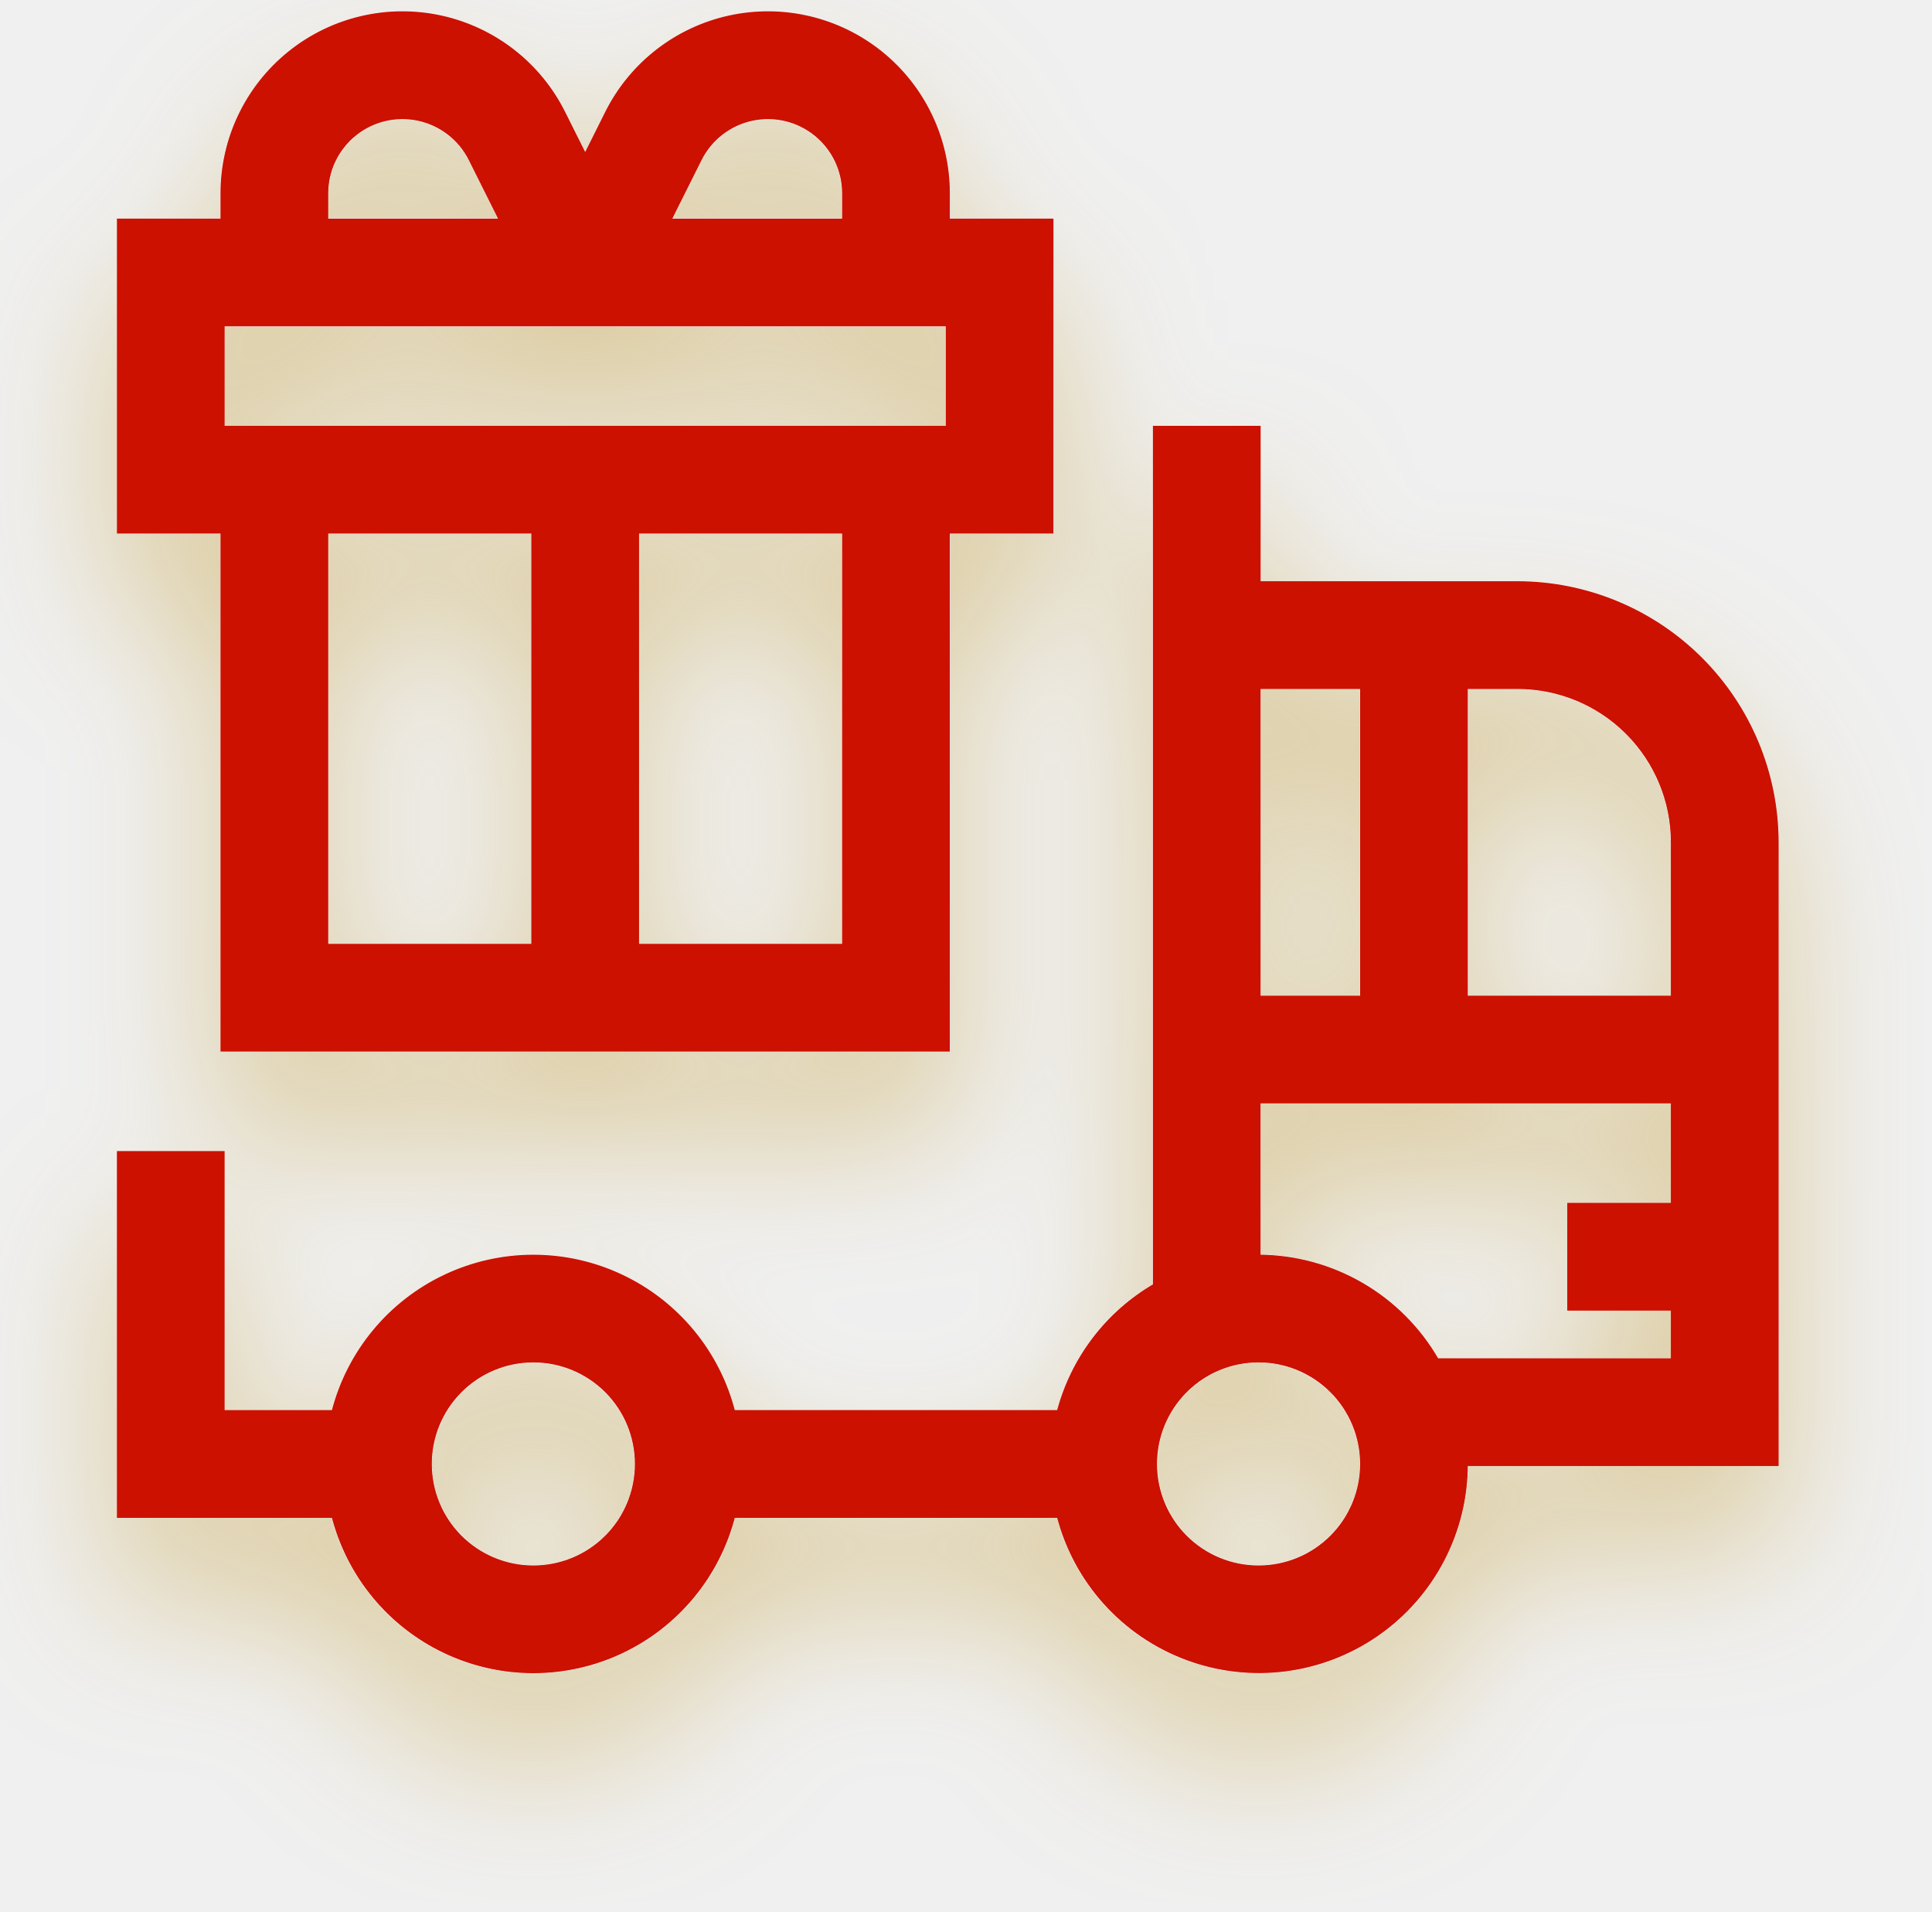
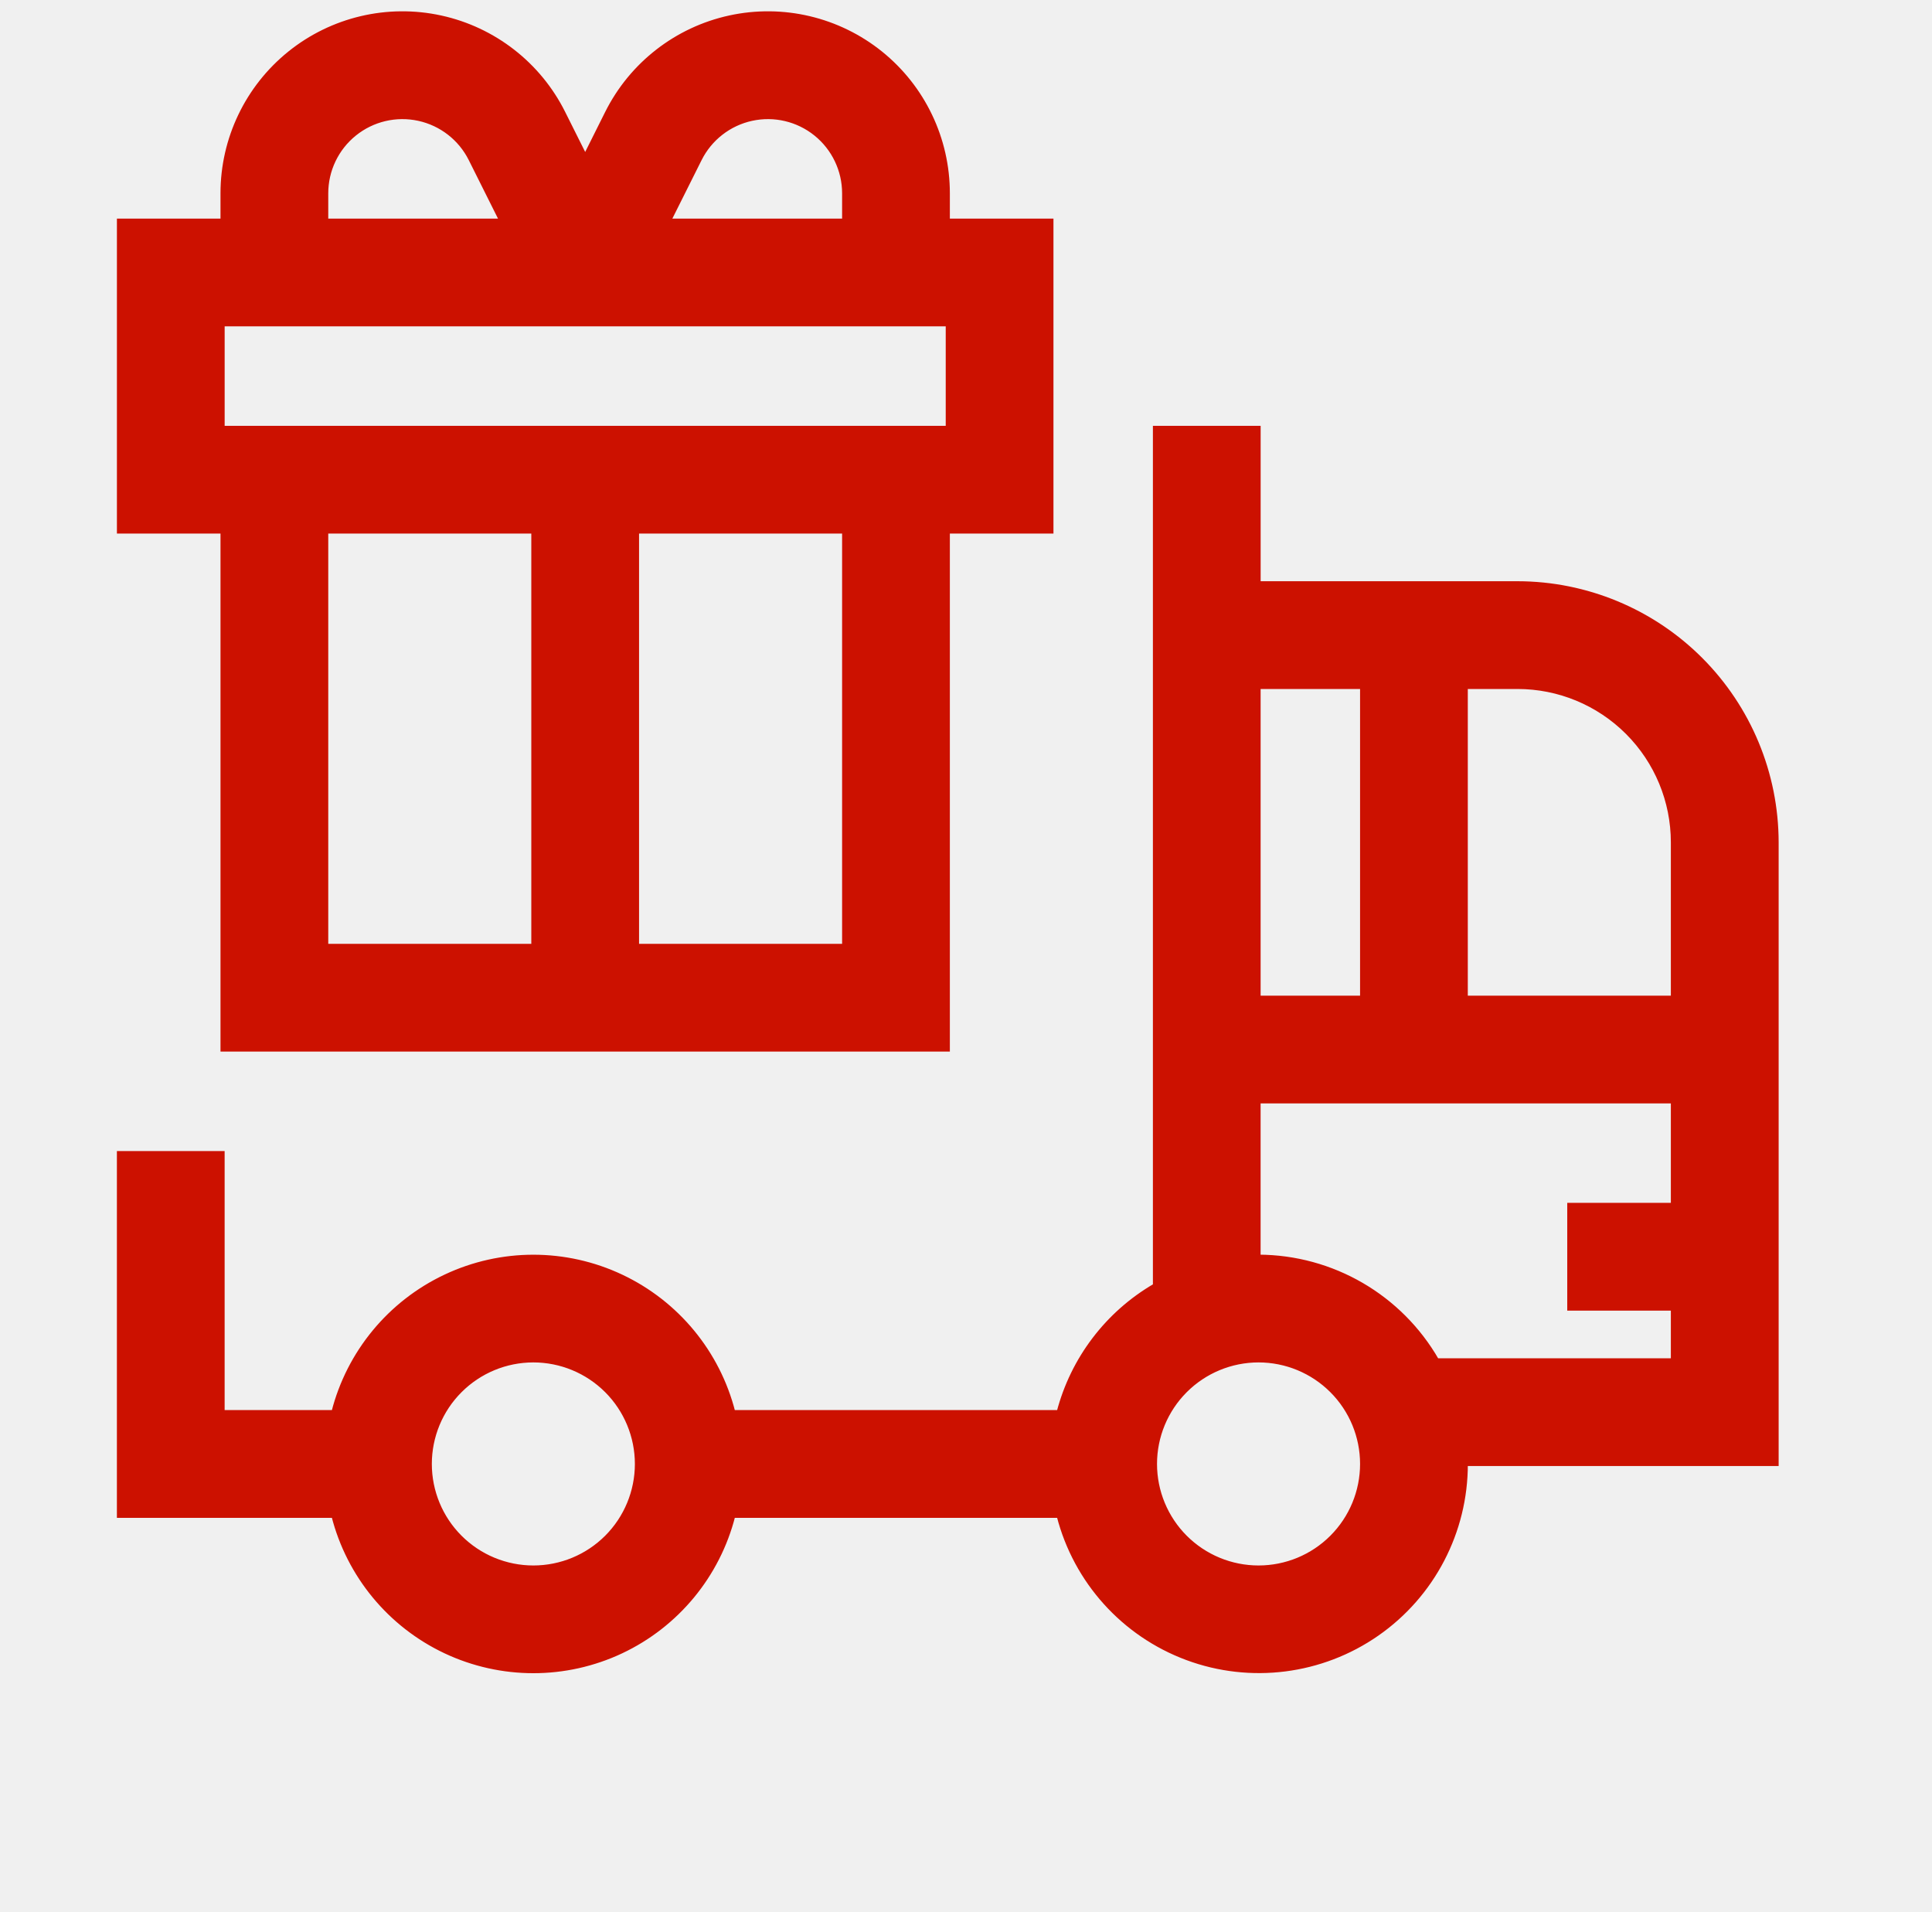
<svg xmlns="http://www.w3.org/2000/svg" width="93" height="92" viewBox="0 0 93 92" fill="none">
-   <g filter="url(#filter0_d_2070_4980)">
-     <mask id="mask0_2070_4980" style="mask-type:luminance" maskUnits="userSpaceOnUse" x="5" y="20" width="81" height="61">
-       <path d="M5.727 20.589H85.518V80.439H5.727V20.589Z" fill="white" stroke="white" stroke-width="0.391" />
-     </mask>
-     <g mask="url(#mask0_2070_4980)">
-       <path d="M73.051 28.077H60.583V20.597H55.597V61.879C53.303 63.213 51.636 65.406 50.964 67.973H35.294C34.563 65.101 32.587 62.707 29.907 61.443C27.227 60.179 24.122 60.179 21.442 61.443C18.761 62.707 16.786 65.102 16.054 67.973H10.713V55.505H5.727V72.96L16.054 72.961C16.786 75.832 18.761 78.227 21.442 79.491C24.122 80.754 27.227 80.754 29.907 79.491C32.587 78.227 34.563 75.832 35.294 72.961H50.964C51.776 76.118 54.084 78.678 57.141 79.812C60.198 80.946 63.617 80.511 66.293 78.647C68.968 76.784 70.561 73.728 70.557 70.467H85.518V40.545C85.514 37.239 84.2 34.071 81.862 31.733C79.525 29.396 76.356 28.081 73.051 28.077ZM25.674 75.453C24.352 75.453 23.083 74.928 22.148 73.993C21.212 73.058 20.687 71.789 20.687 70.466C20.687 69.144 21.212 67.875 22.148 66.94C23.083 66.005 24.351 65.479 25.674 65.479C26.997 65.479 28.265 66.005 29.201 66.94C30.135 67.875 30.661 69.144 30.661 70.466C30.661 71.789 30.135 73.058 29.201 73.993C28.265 74.928 26.997 75.453 25.674 75.453ZM60.582 33.064H65.569V48.025H60.582V33.064ZM60.582 75.453C59.26 75.453 57.991 74.928 57.056 73.993C56.121 73.058 55.595 71.789 55.595 70.466C55.595 69.144 56.121 67.875 57.056 66.94C57.991 66.005 59.26 65.479 60.582 65.479C61.904 65.479 63.173 66.005 64.108 66.94C65.044 67.875 65.569 69.144 65.569 70.466C65.569 71.789 65.044 73.058 64.108 73.993C63.173 74.928 61.905 75.453 60.582 75.453ZM80.529 57.999H75.542V62.986H80.529V65.479H69.169C67.401 62.404 64.129 60.504 60.581 60.492V53.012H80.529L80.529 57.999ZM80.529 48.025H70.555V33.064H73.049C75.033 33.064 76.935 33.852 78.338 35.255C79.741 36.657 80.529 38.56 80.529 40.544L80.529 48.025Z" fill="#CC1100" stroke="#CC1100" stroke-width="0.2" />
-     </g>
-     <mask id="mask1_2070_4980" style="mask-type:luminance" maskUnits="userSpaceOnUse" x="5" y="0" width="46" height="51">
-       <path d="M5.727 0.647H50.691V50.522H5.727V0.647Z" fill="white" stroke="white" stroke-width="0.391" />
-     </mask>
-     <g mask="url(#mask1_2070_4980)">
-       <path d="M10.714 50.518H45.623V25.583H50.61V10.622H45.623V9.306C45.624 6.685 44.438 4.206 42.398 2.561C40.357 0.917 37.682 0.285 35.122 0.843C32.562 1.401 30.392 3.089 29.221 5.433L28.169 7.538L27.116 5.433C25.946 3.089 23.775 1.401 21.215 0.843C18.655 0.285 15.98 0.917 13.94 2.561C11.899 4.206 10.713 6.685 10.714 9.306V10.622H5.728V25.583H10.714L10.714 50.518ZM25.675 45.531H15.701V25.584H25.675V45.531ZM40.636 45.531H30.662V25.584H40.636V45.531ZM33.682 7.665C34.178 6.671 35.098 5.955 36.183 5.718C37.269 5.481 38.403 5.749 39.268 6.446C40.133 7.143 40.636 8.195 40.636 9.306V10.622H32.203L33.682 7.665ZM15.701 9.306C15.701 8.194 16.204 7.143 17.069 6.446C17.934 5.749 19.069 5.481 20.154 5.718C21.24 5.955 22.16 6.671 22.656 7.665L24.134 10.622H15.701L15.701 9.306ZM10.714 15.609H45.624V20.596H10.714V15.609Z" fill="#CC1100" stroke="#CC1100" stroke-width="0.2" />
-     </g>
-   </g>
-   <defs>
-     <filter id="filter0_d_2070_4980" x="-1.373" y="-2.455" width="93.991" height="93.994" filterUnits="userSpaceOnUse" color-interpolation-filters="sRGB">
-       <feFlood flood-opacity="0" result="BackgroundImageFix" />
-       <feColorMatrix in="SourceAlpha" type="matrix" values="0 0 0 0 0 0 0 0 0 0 0 0 0 0 0 0 0 0 127 0" result="hardAlpha" />
-       <feOffset dy="4" />
-       <feGaussianBlur stdDeviation="3.5" />
-       <feComposite in2="hardAlpha" operator="out" />
-       <feColorMatrix type="matrix" values="0 0 0 0 0.771 0 0 0 0 0.636 0 0 0 0 0.267 0 0 0 0.5 0" />
-       <feBlend mode="normal" in2="BackgroundImageFix" result="effect1_dropShadow_2070_4980" />
-       <feBlend mode="normal" in="SourceGraphic" in2="effect1_dropShadow_2070_4980" result="shape" />
-     </filter>
-   </defs>
+   <path d="M73.051 28.077H60.583V20.597H55.597V61.879C53.303 63.213 51.636 65.406 50.964 67.973H35.294C34.563 65.101 32.587 62.707 29.907 61.443C27.227 60.179 24.122 60.179 21.442 61.443C18.761 62.707 16.786 65.102 16.054 67.973H10.713V55.505H5.727V72.96L16.054 72.961C16.786 75.832 18.761 78.227 21.442 79.491C24.122 80.754 27.227 80.754 29.907 79.491C32.587 78.227 34.563 75.832 35.294 72.961H50.964C51.776 76.118 54.084 78.678 57.141 79.812C60.198 80.946 63.617 80.511 66.293 78.647C68.968 76.784 70.561 73.728 70.557 70.467H85.518V40.545C85.514 37.239 84.2 34.071 81.862 31.733C79.525 29.396 76.356 28.081 73.051 28.077ZM25.674 75.453C24.352 75.453 23.083 74.928 22.148 73.993C21.212 73.058 20.687 71.789 20.687 70.466C20.687 69.144 21.212 67.875 22.148 66.94C23.083 66.005 24.351 65.479 25.674 65.479C26.997 65.479 28.265 66.005 29.201 66.94C30.135 67.875 30.661 69.144 30.661 70.466C30.661 71.789 30.135 73.058 29.201 73.993C28.265 74.928 26.997 75.453 25.674 75.453ZM60.582 33.064H65.569V48.025H60.582V33.064ZM60.582 75.453C59.26 75.453 57.991 74.928 57.056 73.993C56.121 73.058 55.595 71.789 55.595 70.466C55.595 69.144 56.121 67.875 57.056 66.94C57.991 66.005 59.26 65.479 60.582 65.479C61.904 65.479 63.173 66.005 64.108 66.94C65.044 67.875 65.569 69.144 65.569 70.466C65.569 71.789 65.044 73.058 64.108 73.993C63.173 74.928 61.905 75.453 60.582 75.453ZM80.529 57.999H75.542V62.986H80.529V65.479H69.169C67.401 62.404 64.129 60.504 60.581 60.492V53.012H80.529L80.529 57.999ZM80.529 48.025H70.555V33.064H73.049C75.033 33.064 76.935 33.852 78.338 35.255C79.741 36.657 80.529 38.56 80.529 40.544L80.529 48.025Z" fill="#CC1100" stroke="#CC1100" stroke-width="0.2" />
+   <path d="M10.714 50.518H45.623V25.583H50.61V10.622H45.623V9.306C45.624 6.685 44.438 4.206 42.398 2.561C40.357 0.917 37.682 0.285 35.122 0.843C32.562 1.401 30.392 3.089 29.221 5.433L28.169 7.538L27.116 5.433C25.946 3.089 23.775 1.401 21.215 0.843C18.655 0.285 15.98 0.917 13.94 2.561C11.899 4.206 10.713 6.685 10.714 9.306V10.622H5.728V25.583H10.714L10.714 50.518ZM25.675 45.531H15.701V25.584H25.675V45.531ZM40.636 45.531H30.662V25.584H40.636V45.531ZM33.682 7.665C34.178 6.671 35.098 5.955 36.183 5.718C37.269 5.481 38.403 5.749 39.268 6.446C40.133 7.143 40.636 8.195 40.636 9.306V10.622H32.203L33.682 7.665ZM15.701 9.306C15.701 8.194 16.204 7.143 17.069 6.446C17.934 5.749 19.069 5.481 20.154 5.718C21.24 5.955 22.16 6.671 22.656 7.665L24.134 10.622H15.701L15.701 9.306ZM10.714 15.609H45.624V20.596H10.714V15.609Z" fill="#CC1100" stroke="#CC1100" stroke-width="0.2" />
</svg>
